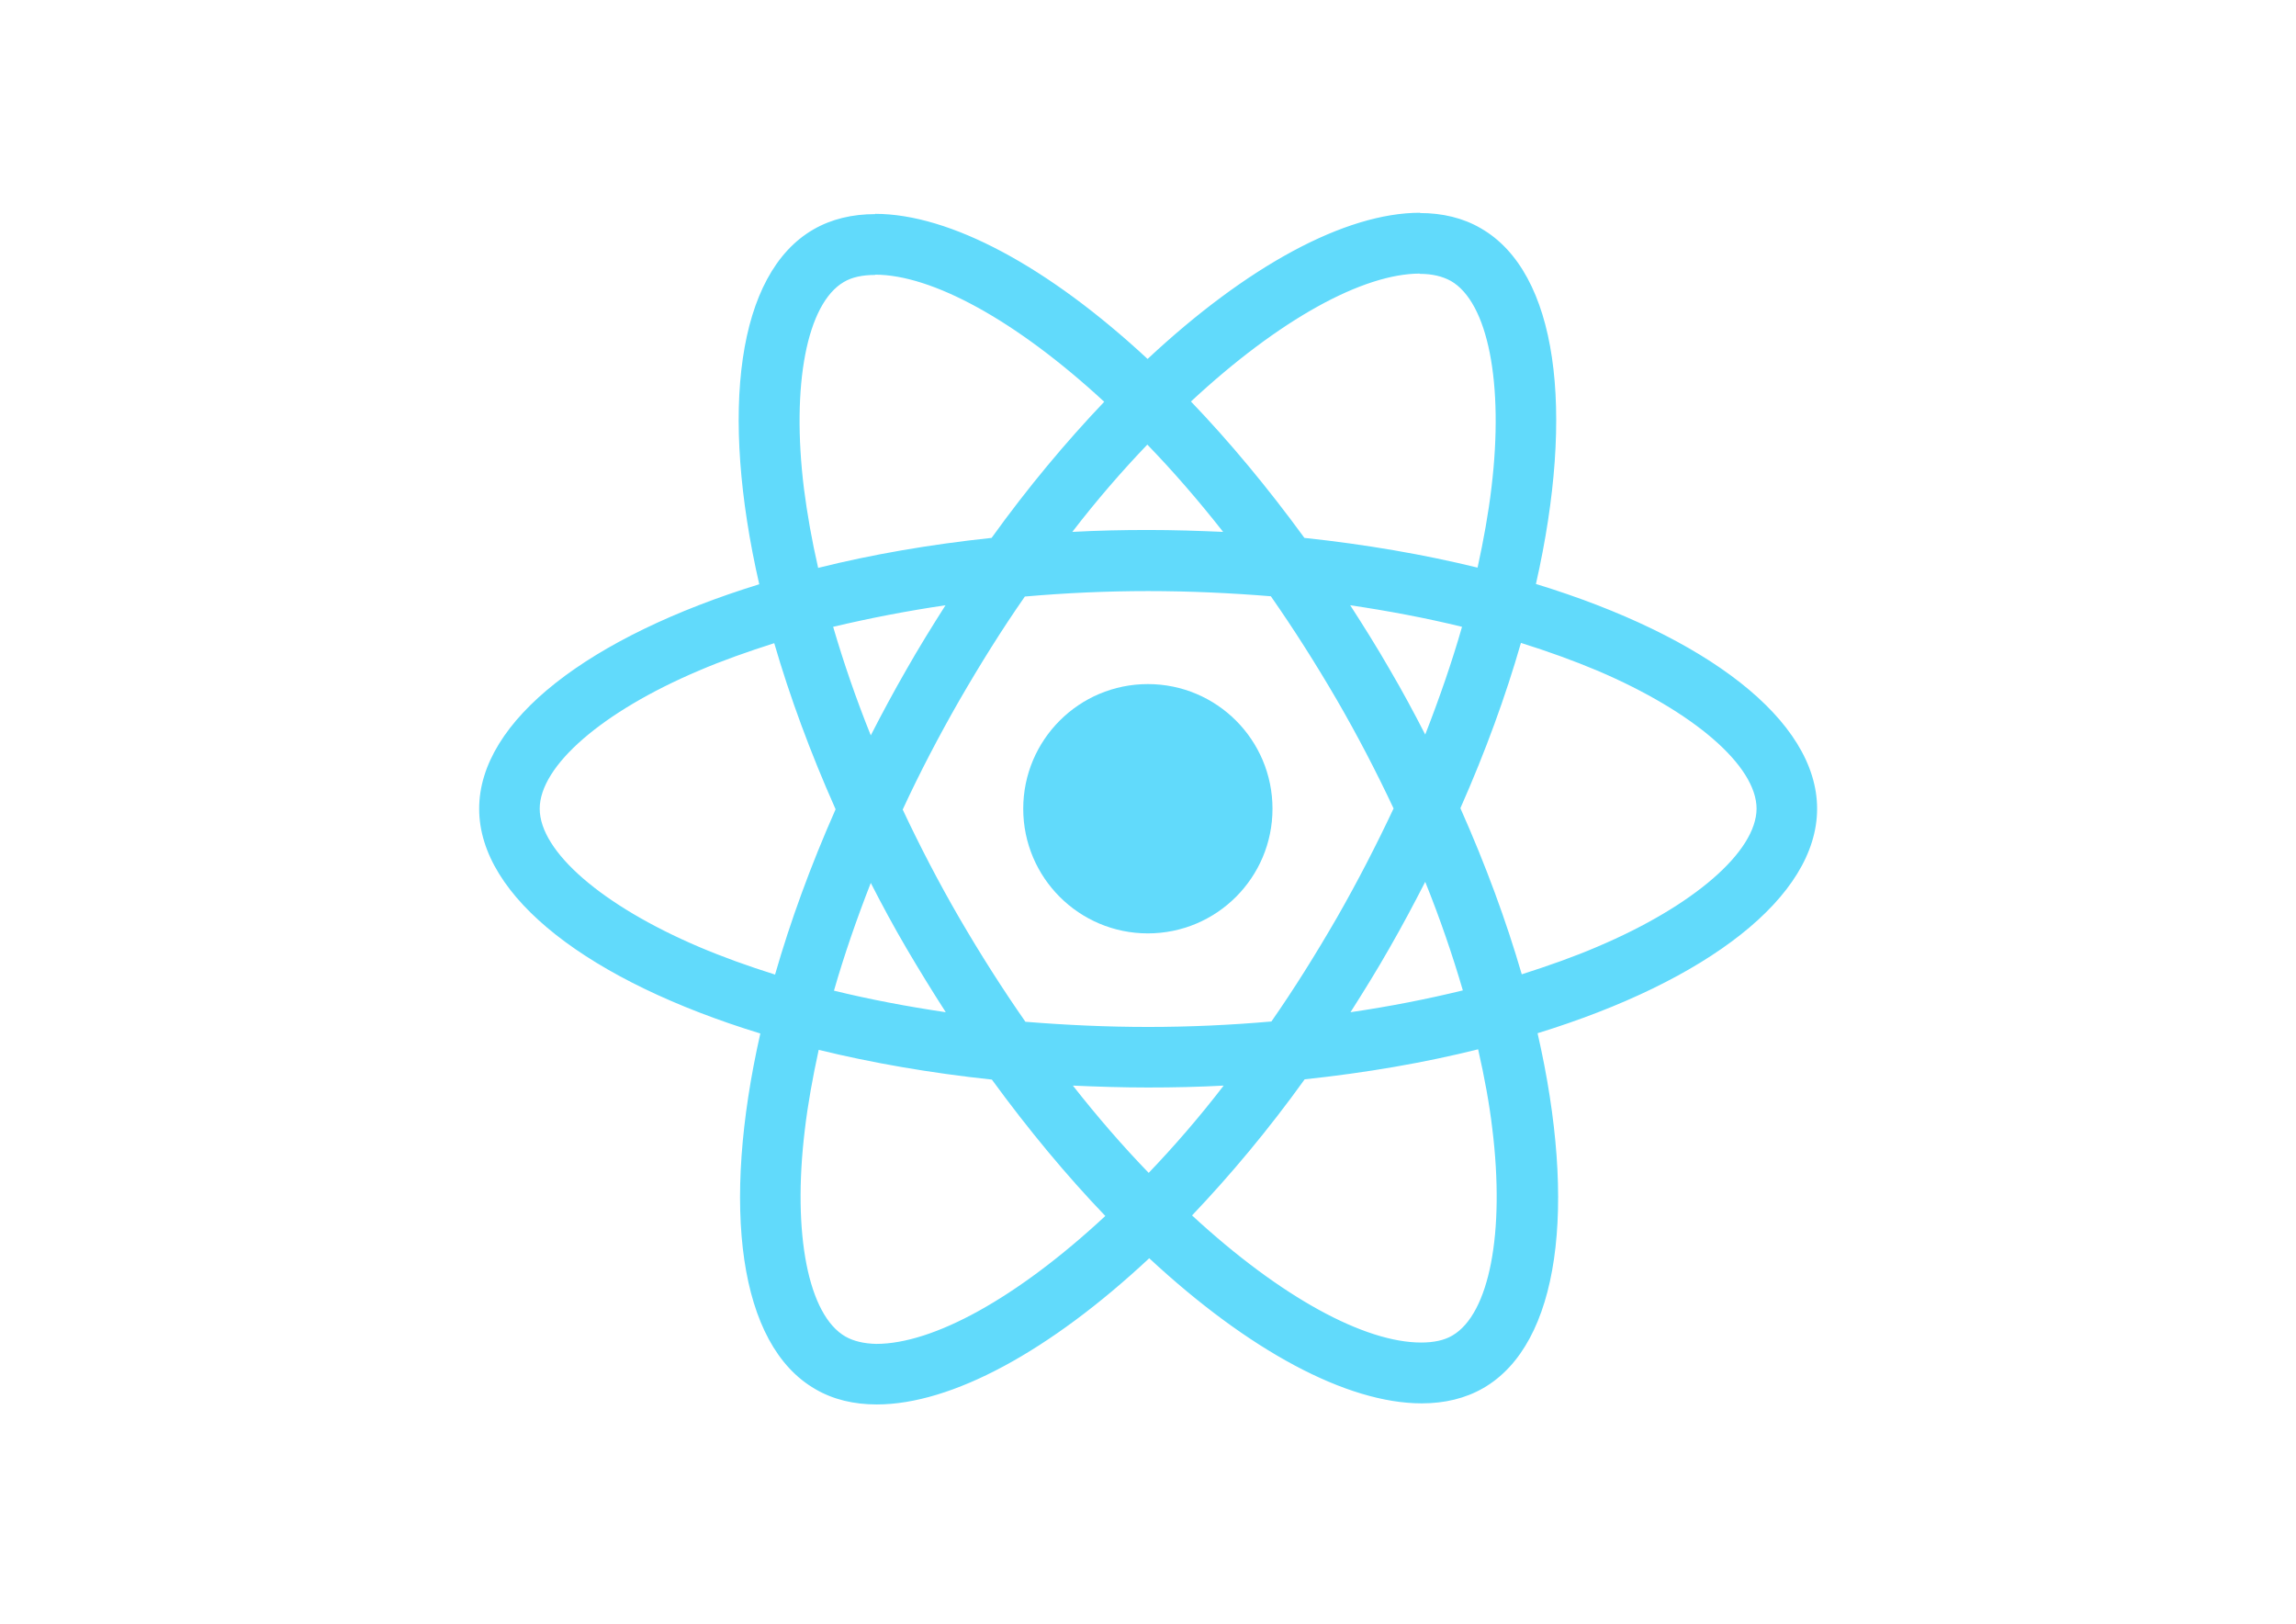
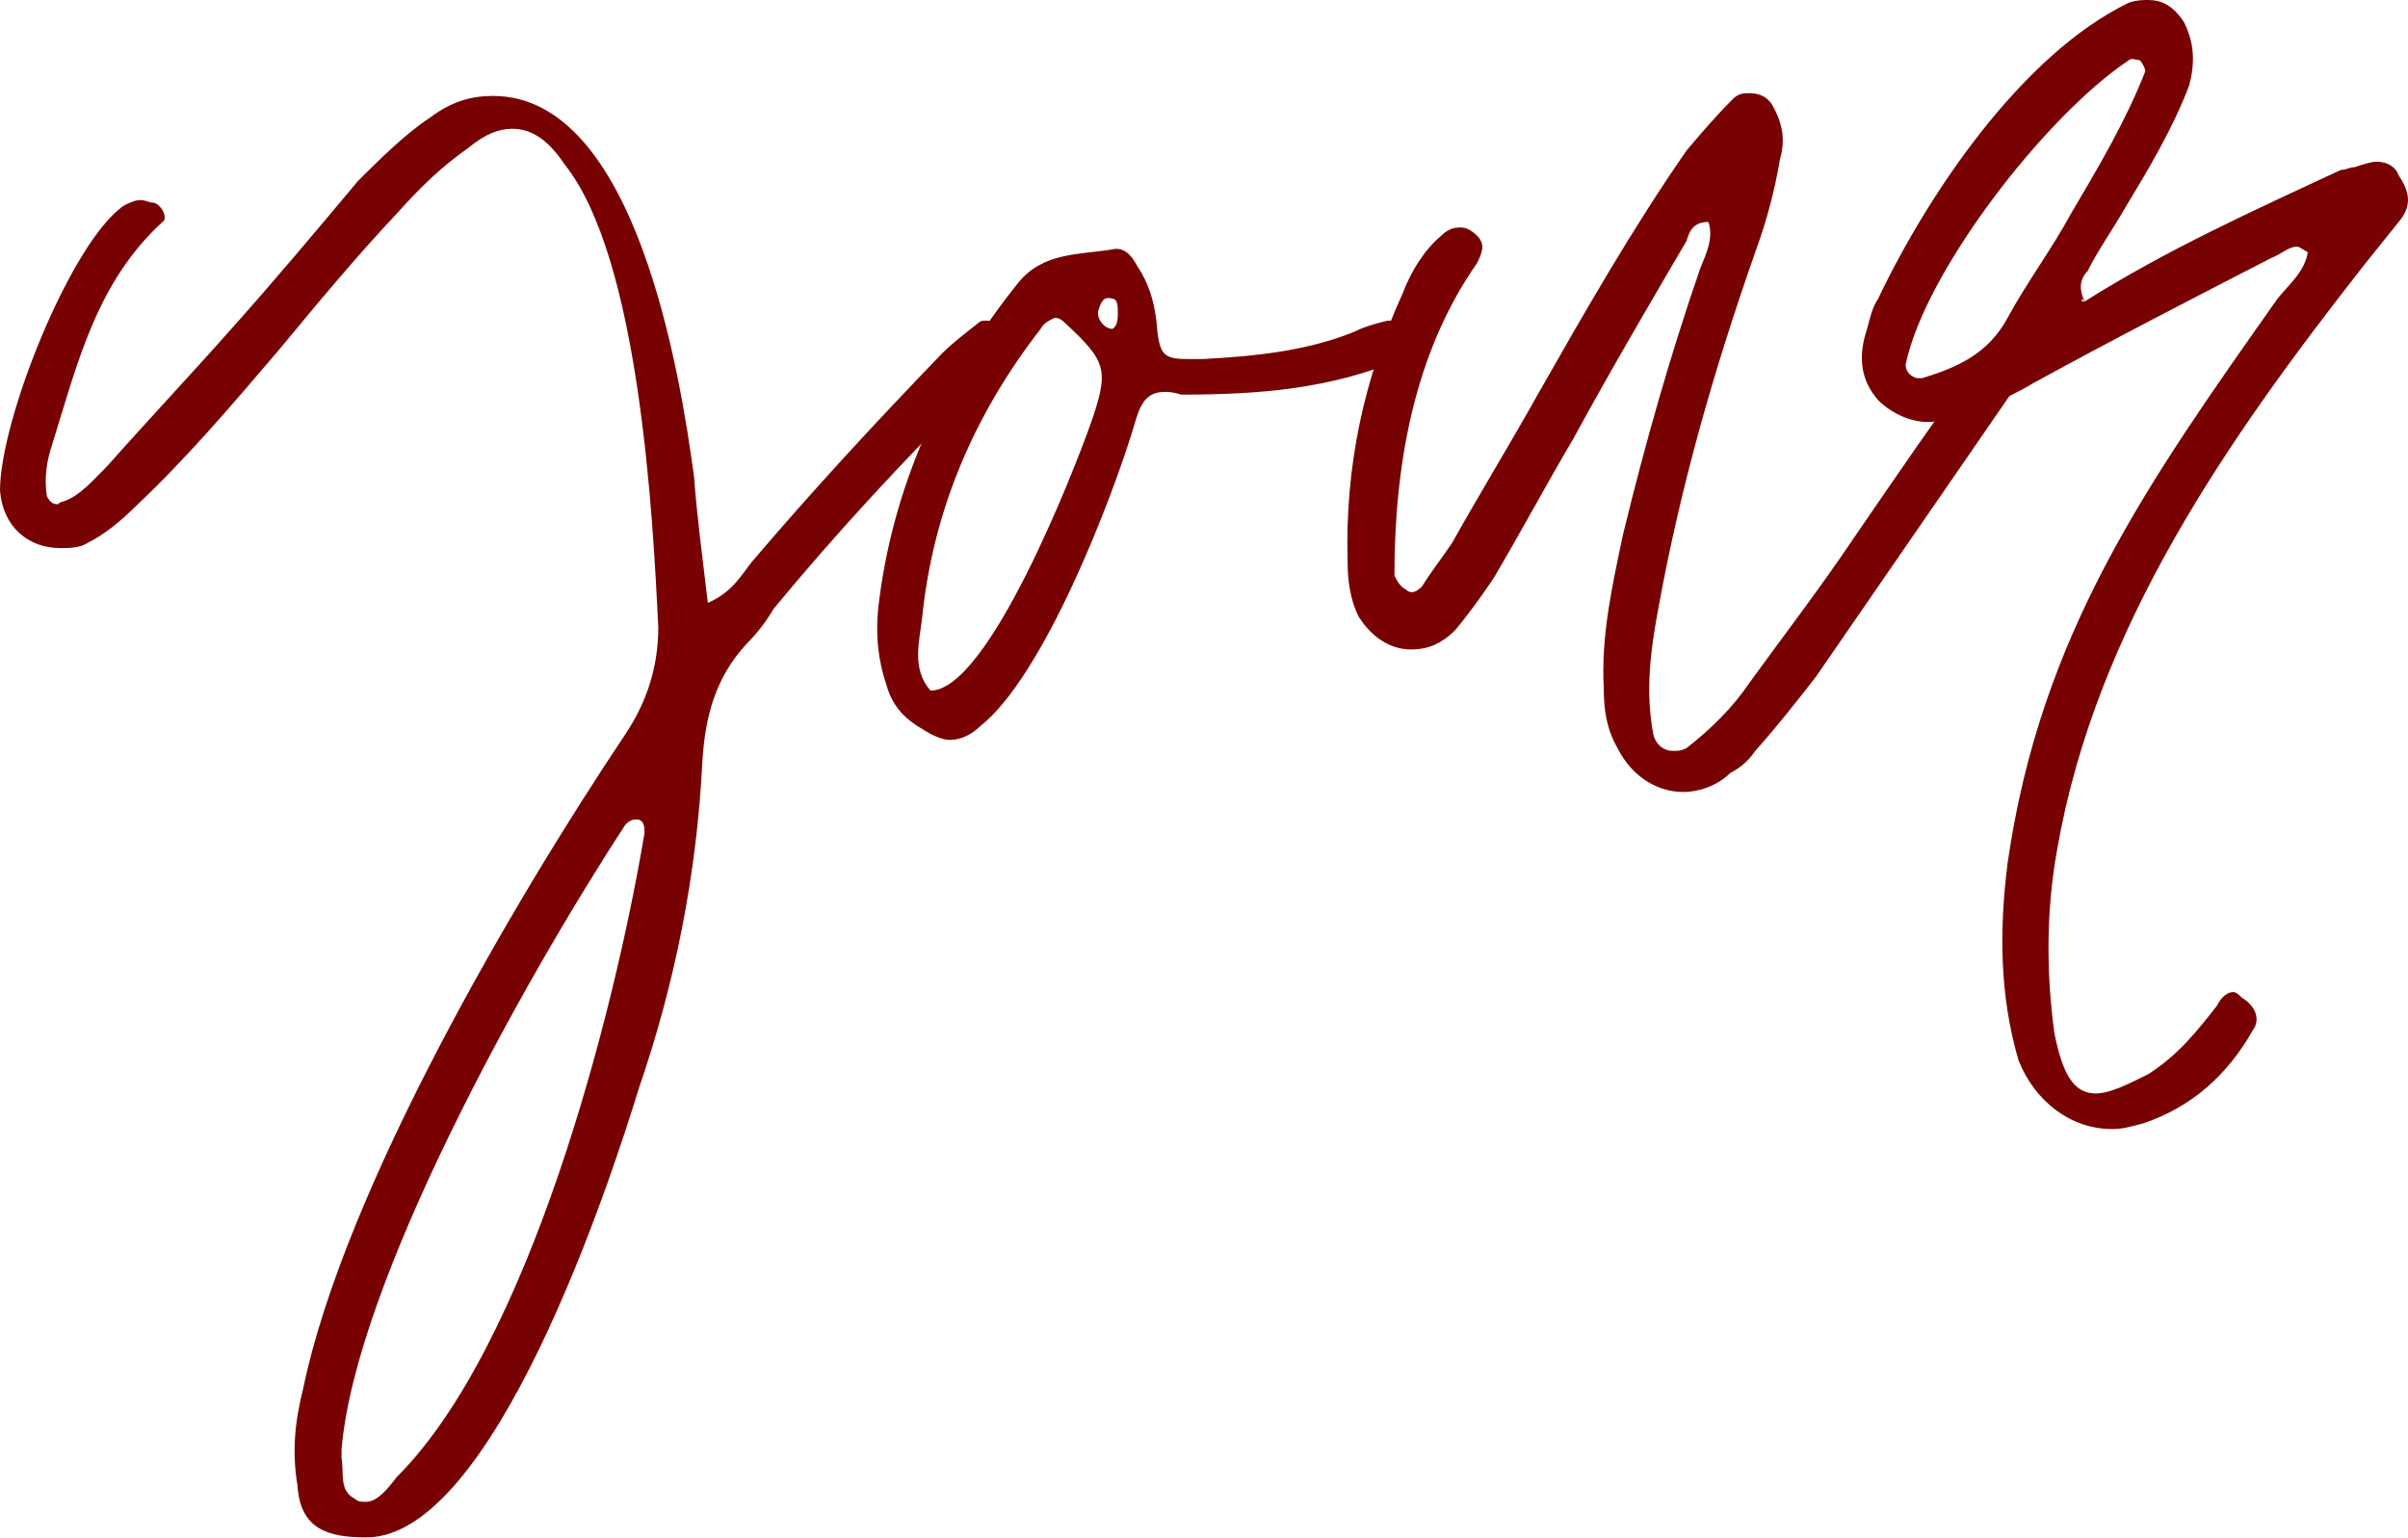
- <svg xmlns="http://www.w3.org/2000/svg" viewBox="0 0 841.9 595.3">
-   <g fill="#61DAFB">
-     <path d="M666.3 296.5c0-32.5-40.7-63.3-103.1-82.4 14.4-63.6 8-114.2-20.2-130.4-6.5-3.8-14.1-5.6-22.4-5.6v22.3c4.6 0 8.3.9 11.4 2.6 13.6 7.8 19.5 37.5 14.9 75.7-1.1 9.4-2.9 19.3-5.1 29.4-19.6-4.8-41-8.5-63.5-10.9-13.5-18.5-27.5-35.3-41.6-50 32.6-30.3 63.2-46.9 84-46.9V78c-27.5 0-63.5 19.6-99.9 53.6-36.4-33.8-72.4-53.2-99.9-53.2v22.3c20.7 0 51.4 16.5 84 46.6-14 14.7-28 31.4-41.3 49.9-22.6 2.4-44 6.1-63.6 11-2.3-10-4-19.7-5.2-29-4.7-38.2 1.1-67.9 14.6-75.8 3-1.8 6.9-2.6 11.5-2.6V78.5c-8.4 0-16 1.8-22.6 5.6-28.1 16.2-34.4 66.7-19.9 130.1-62.2 19.2-102.7 49.9-102.7 82.3 0 32.5 40.7 63.3 103.1 82.4-14.4 63.6-8 114.2 20.2 130.4 6.5 3.8 14.1 5.6 22.5 5.6 27.5 0 63.5-19.6 99.9-53.6 36.4 33.8 72.4 53.2 99.9 53.2 8.4 0 16-1.8 22.6-5.6 28.1-16.2 34.4-66.7 19.9-130.1 62-19.1 102.5-49.9 102.5-82.3zm-130.2-66.7c-3.7 12.9-8.3 26.2-13.5 39.5-4.1-8-8.4-16-13.1-24-4.6-8-9.5-15.8-14.4-23.4 14.2 2.1 27.9 4.7 41 7.9zm-45.8 106.5c-7.8 13.5-15.8 26.3-24.1 38.2-14.9 1.3-30 2-45.2 2-15.1 0-30.2-.7-45-1.9-8.3-11.9-16.4-24.6-24.2-38-7.6-13.1-14.5-26.4-20.8-39.8 6.2-13.4 13.2-26.8 20.7-39.9 7.8-13.5 15.8-26.3 24.1-38.2 14.9-1.3 30-2 45.2-2 15.1 0 30.2.7 45 1.9 8.3 11.9 16.4 24.6 24.2 38 7.6 13.1 14.5 26.4 20.8 39.8-6.3 13.4-13.2 26.8-20.7 39.9zm32.3-13c5.4 13.4 10 26.8 13.8 39.8-13.1 3.2-26.9 5.9-41.2 8 4.9-7.7 9.8-15.6 14.4-23.7 4.6-8 8.9-16.1 13-24.1zM421.2 430c-9.3-9.6-18.6-20.3-27.8-32 9 .4 18.2.7 27.5.7 9.4 0 18.7-.2 27.8-.7-9 11.7-18.3 22.4-27.5 32zm-74.4-58.9c-14.2-2.1-27.9-4.7-41-7.9 3.7-12.9 8.3-26.2 13.5-39.5 4.1 8 8.4 16 13.1 24 4.7 8 9.5 15.8 14.4 23.4zM420.7 163c9.3 9.6 18.6 20.3 27.8 32-9-.4-18.2-.7-27.5-.7-9.4 0-18.7.2-27.8.7 9-11.7 18.3-22.4 27.5-32zm-74 58.9c-4.9 7.7-9.8 15.6-14.4 23.7-4.6 8-8.9 16-13 24-5.4-13.4-10-26.8-13.8-39.8 13.1-3.1 26.9-5.8 41.2-7.9zm-90.5 125.2c-35.4-15.1-58.3-34.9-58.3-50.6 0-15.7 22.9-35.6 58.3-50.6 8.6-3.7 18-7 27.7-10.1 5.7 19.6 13.2 40 22.5 60.9-9.2 20.8-16.6 41.1-22.2 60.6-9.9-3.1-19.3-6.5-28-10.2zM310 490c-13.6-7.8-19.5-37.5-14.9-75.7 1.1-9.4 2.9-19.3 5.1-29.4 19.6 4.8 41 8.5 63.5 10.9 13.5 18.5 27.5 35.3 41.6 50-32.6 30.3-63.2 46.9-84 46.9-4.5-.1-8.3-1-11.3-2.7zm237.2-76.2c4.7 38.2-1.1 67.9-14.6 75.8-3 1.8-6.9 2.6-11.5 2.6-20.7 0-51.4-16.5-84-46.6 14-14.7 28-31.4 41.3-49.9 22.6-2.4 44-6.1 63.6-11 2.3 10.1 4.1 19.8 5.2 29.1zm38.5-66.7c-8.6 3.7-18 7-27.7 10.1-5.7-19.6-13.2-40-22.5-60.9 9.2-20.8 16.6-41.1 22.2-60.6 9.9 3.1 19.3 6.5 28.1 10.2 35.4 15.1 58.3 34.9 58.3 50.6-.1 15.7-23 35.6-58.4 50.6zM320.8 78.4z" />
-     <circle cx="420.9" cy="296.5" r="45.7" />
-     <path d="M520.5 78.1z" />
-   </g>
+ <svg xmlns="http://www.w3.org/2000/svg" width="83" height="53" viewBox="0 0 83 53" fill="none">
+   <path d="M24.398 20.784C24.209 19.178 24.019 17.761 23.924 16.439C23.449 12.943 21.93 3.307 16.994 3.307C16.234 3.307 15.569 3.496 14.81 4.062C13.956 4.629 13.101 5.479 12.342 6.235C10.918 7.936 9.494 9.636 7.975 11.337C6.551 12.943 5.127 14.454 3.702 16.061C3.228 16.533 2.753 17.1 2.184 17.289C2.089 17.289 1.994 17.383 1.994 17.383C1.804 17.383 1.709 17.289 1.614 17.1C1.519 16.439 1.614 15.872 1.804 15.305C2.658 12.565 3.323 9.731 5.601 7.652C5.791 7.558 5.601 7.086 5.316 6.991C5.127 6.991 5.032 6.897 4.842 6.897C4.652 6.897 4.462 6.991 4.272 7.086C2.468 8.314 0 14.454 0 16.911C0.095 18.139 0.949 18.895 2.089 18.895C2.373 18.895 2.753 18.895 3.038 18.706C3.608 18.422 4.177 17.95 4.652 17.478C6.456 15.777 7.975 13.982 9.589 12.093C10.918 10.487 12.247 8.881 13.671 7.369C14.43 6.519 15.19 5.763 16.139 5.102C16.709 4.629 17.183 4.44 17.658 4.44C18.323 4.44 18.892 4.818 19.462 5.668C22.025 8.881 22.5 17.667 22.69 21.635C22.69 22.957 22.31 24.185 21.55 25.319C17.753 30.988 11.867 41.002 10.443 47.898C10.158 49.032 10.063 50.071 10.253 51.205C10.348 52.717 11.297 53 12.627 53C16.994 53 20.981 40.907 22.025 37.506C23.259 33.916 24.019 30.137 24.209 26.264C24.303 24.658 24.683 23.335 25.728 22.201C26.107 21.823 26.392 21.446 26.677 20.973C28.86 18.328 31.234 15.777 33.702 13.321C34.082 12.943 34.462 12.565 34.746 12.093C34.841 11.809 34.651 11.526 34.462 11.337C34.367 11.148 34.177 11.053 33.987 11.053C33.892 11.053 33.797 11.053 33.702 11.148C33.227 11.526 32.848 11.809 32.468 12.187C30.19 14.549 28.006 16.911 25.917 19.367C25.538 19.84 25.253 20.406 24.398 20.784ZM11.772 49.977C12.247 44.214 18.038 33.822 21.55 28.437C21.645 28.342 21.74 28.248 21.93 28.248C22.215 28.248 22.215 28.531 22.215 28.72C21.171 34.955 18.228 46.387 13.671 50.922C13.386 51.3 13.006 51.772 12.627 51.772C12.437 51.772 12.342 51.772 12.247 51.677C11.677 51.394 11.867 50.827 11.772 50.26C11.772 50.26 11.772 50.166 11.772 49.977Z" fill="#780202" />
+   <path d="M48.307 12.376C48.687 12.282 48.877 11.998 48.687 11.526C48.497 11.148 48.212 11.053 47.833 11.053C47.453 11.148 47.073 11.242 46.694 11.431C45.08 12.093 43.276 12.282 41.472 12.376C41.282 12.376 41.092 12.376 40.903 12.376C40.048 12.376 39.953 12.187 39.858 11.053C39.763 10.298 39.573 9.731 39.194 9.164C39.004 8.786 38.719 8.503 38.339 8.597C37.2 8.786 35.966 8.692 35.111 9.731C32.453 13.037 30.744 16.816 30.27 20.973C30.175 21.918 30.27 22.768 30.555 23.619C30.744 24.28 31.124 24.752 31.789 25.13C32.073 25.319 32.453 25.508 32.738 25.508C33.118 25.508 33.498 25.319 33.782 25.036C35.966 23.335 38.339 17.194 39.099 14.643C39.288 13.982 39.478 13.51 40.143 13.51C40.238 13.51 40.428 13.51 40.713 13.604C43.371 13.604 45.839 13.415 48.307 12.376ZM36.346 10.959C36.441 10.959 36.535 10.959 36.725 11.148C38.149 12.471 38.244 12.754 37.58 14.643C37.01 16.25 34.067 23.808 32.073 23.808C31.409 23.052 31.694 22.107 31.789 21.257C32.168 17.572 33.592 14.266 35.871 11.337C35.966 11.148 36.156 11.053 36.346 10.959ZM38.529 10.77C38.529 10.959 38.529 11.242 38.339 11.337C38.054 11.337 37.77 10.959 37.864 10.676C37.959 10.392 38.054 10.203 38.339 10.298C38.529 10.298 38.529 10.581 38.529 10.77Z" fill="#780202" />
+   <path d="M58.887 7.652C59.077 8.219 58.792 8.786 58.602 9.258C57.558 12.282 56.703 15.305 55.944 18.422C55.564 20.218 55.184 21.918 55.279 23.713C55.279 24.469 55.374 25.13 55.754 25.791C56.229 26.736 57.083 27.303 58.032 27.303C58.507 27.303 59.172 27.114 59.646 26.642C60.026 26.453 60.311 26.169 60.501 25.886C61.26 25.036 61.925 24.185 62.589 23.335C64.868 20.029 67.146 16.722 69.425 13.415C69.615 13.132 69.899 12.754 70.089 12.376C70.374 11.998 70.089 11.431 69.71 11.242C69.615 11.148 69.52 11.148 69.425 11.148C69.235 11.148 69.045 11.242 68.95 11.431C68.665 11.715 68.475 11.998 68.285 12.282C66.766 14.36 65.343 16.439 63.918 18.517C62.779 20.218 61.545 21.823 60.311 23.524C59.741 24.374 58.982 25.13 58.127 25.791C57.938 25.886 57.843 25.886 57.653 25.886C57.368 25.886 57.083 25.697 56.988 25.319C56.703 23.808 56.893 22.39 57.178 20.879C57.938 16.722 59.077 12.754 60.501 8.692C60.88 7.652 61.165 6.613 61.355 5.479C61.545 4.818 61.45 4.251 61.07 3.59C60.88 3.307 60.596 3.212 60.311 3.212C60.121 3.212 59.931 3.212 59.741 3.401C59.172 3.968 58.602 4.629 58.127 5.196C56.229 7.936 54.615 10.77 53.001 13.604C52.051 15.305 51.007 17.005 50.058 18.706C49.678 19.273 49.298 19.745 49.014 20.218C48.824 20.406 48.634 20.501 48.444 20.312C48.254 20.218 48.159 20.029 48.064 19.84C48.064 16.061 48.729 12.187 50.912 9.07C51.102 8.692 51.197 8.408 50.912 8.125C50.722 7.936 50.532 7.841 50.343 7.841C50.058 7.841 49.868 7.936 49.678 8.125C49.108 8.597 48.634 9.353 48.349 10.109C47.02 13.037 46.355 16.061 46.45 19.367C46.45 20.029 46.545 20.69 46.83 21.257C47.305 22.012 47.969 22.39 48.634 22.39C49.203 22.39 49.678 22.201 50.153 21.729C50.627 21.162 51.102 20.501 51.482 19.934C52.431 18.328 53.286 16.722 54.235 15.116C55.469 12.848 56.798 10.581 58.127 8.314C58.222 8.03 58.317 7.652 58.887 7.652Z" fill="#780202" />
+   <path d="M64.736 13.793C65.21 14.266 65.875 14.549 66.445 14.549C67.394 14.549 69.293 13.699 70.052 13.226C72.805 11.715 75.558 10.298 78.312 8.881C78.596 8.786 78.881 8.503 79.166 8.503C79.261 8.503 79.356 8.597 79.546 8.692C79.451 9.353 78.881 9.825 78.501 10.298C74.04 16.627 70.337 21.823 69.198 29.759C68.913 32.027 68.913 34.294 69.578 36.562C70.147 37.979 71.381 38.923 72.805 38.923C73.185 38.923 73.47 38.829 73.85 38.734C75.558 38.168 76.793 37.034 77.647 35.522C77.932 35.144 77.742 34.672 77.267 34.389C77.172 34.294 77.077 34.2 76.983 34.2C76.698 34.2 76.508 34.483 76.413 34.672C75.748 35.522 75.084 36.373 74.04 37.034C73.28 37.412 72.71 37.695 72.236 37.695C71.476 37.695 71.097 37.034 70.812 35.617C70.527 33.538 70.527 31.365 70.907 29.287C72.236 21.635 76.793 15.116 81.539 9.07L82.679 7.652C83.153 7.086 83.058 6.613 82.679 6.046C82.584 5.763 82.299 5.574 81.919 5.574C81.729 5.574 81.445 5.668 81.16 5.763C80.97 5.763 80.875 5.857 80.685 5.857C77.647 7.275 74.704 8.597 71.856 10.392C71.666 10.014 71.666 9.636 71.951 9.353C72.331 8.597 72.805 7.936 73.185 7.275C74.04 5.857 74.894 4.44 75.463 2.929C75.653 2.173 75.653 1.512 75.274 0.756C74.894 0.189 74.514 0 74.04 0C73.85 0 73.66 0 73.375 0.094C69.672 1.889 66.445 6.708 64.736 10.298C64.546 10.581 64.451 10.959 64.356 11.337C64.071 12.187 64.071 13.037 64.736 13.793ZM73.375 2.078C73.47 1.984 73.66 2.078 73.755 2.078C73.85 2.173 73.945 2.362 73.945 2.456C73.28 4.157 72.331 5.763 71.381 7.369C70.717 8.597 69.862 9.731 69.198 10.959C68.533 12.187 67.489 12.659 66.255 13.037H66.065C65.78 12.943 65.685 12.754 65.685 12.565C66.35 9.353 70.527 3.968 73.375 2.078ZM71.856 10.392C71.761 10.392 71.761 10.392 71.761 10.392V10.298L71.856 10.392Z" fill="#780202" />
</svg>
